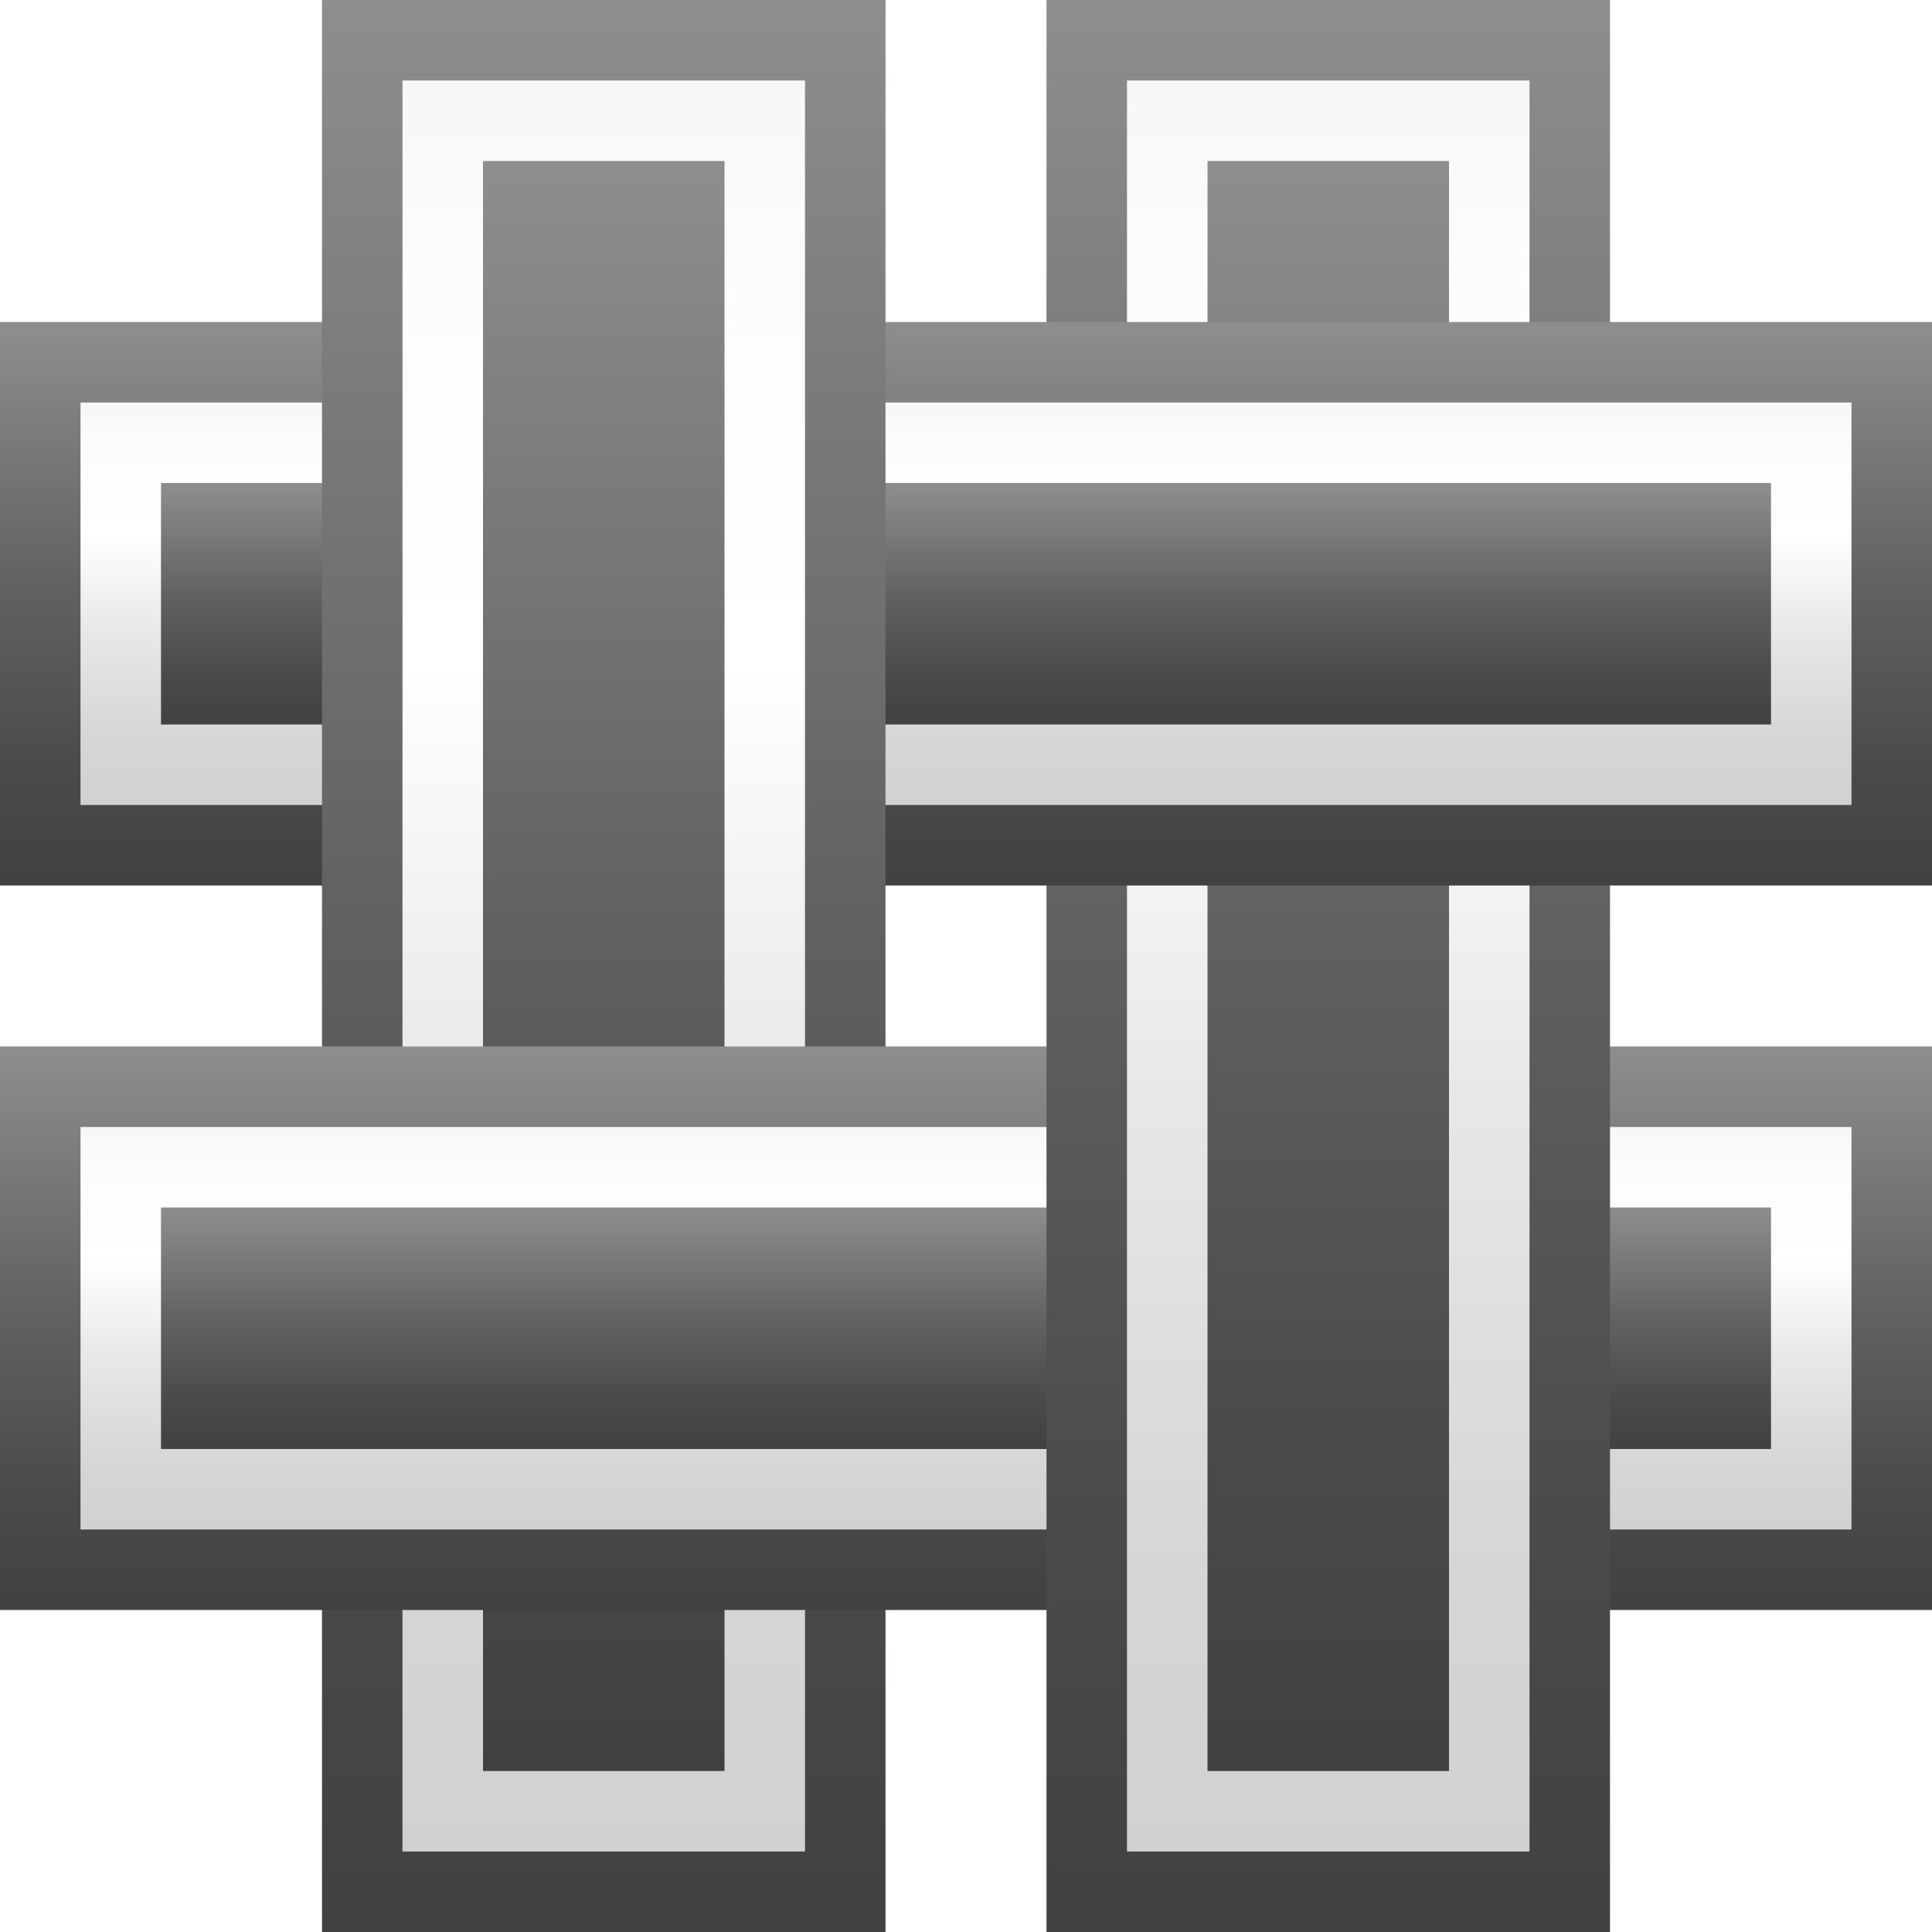
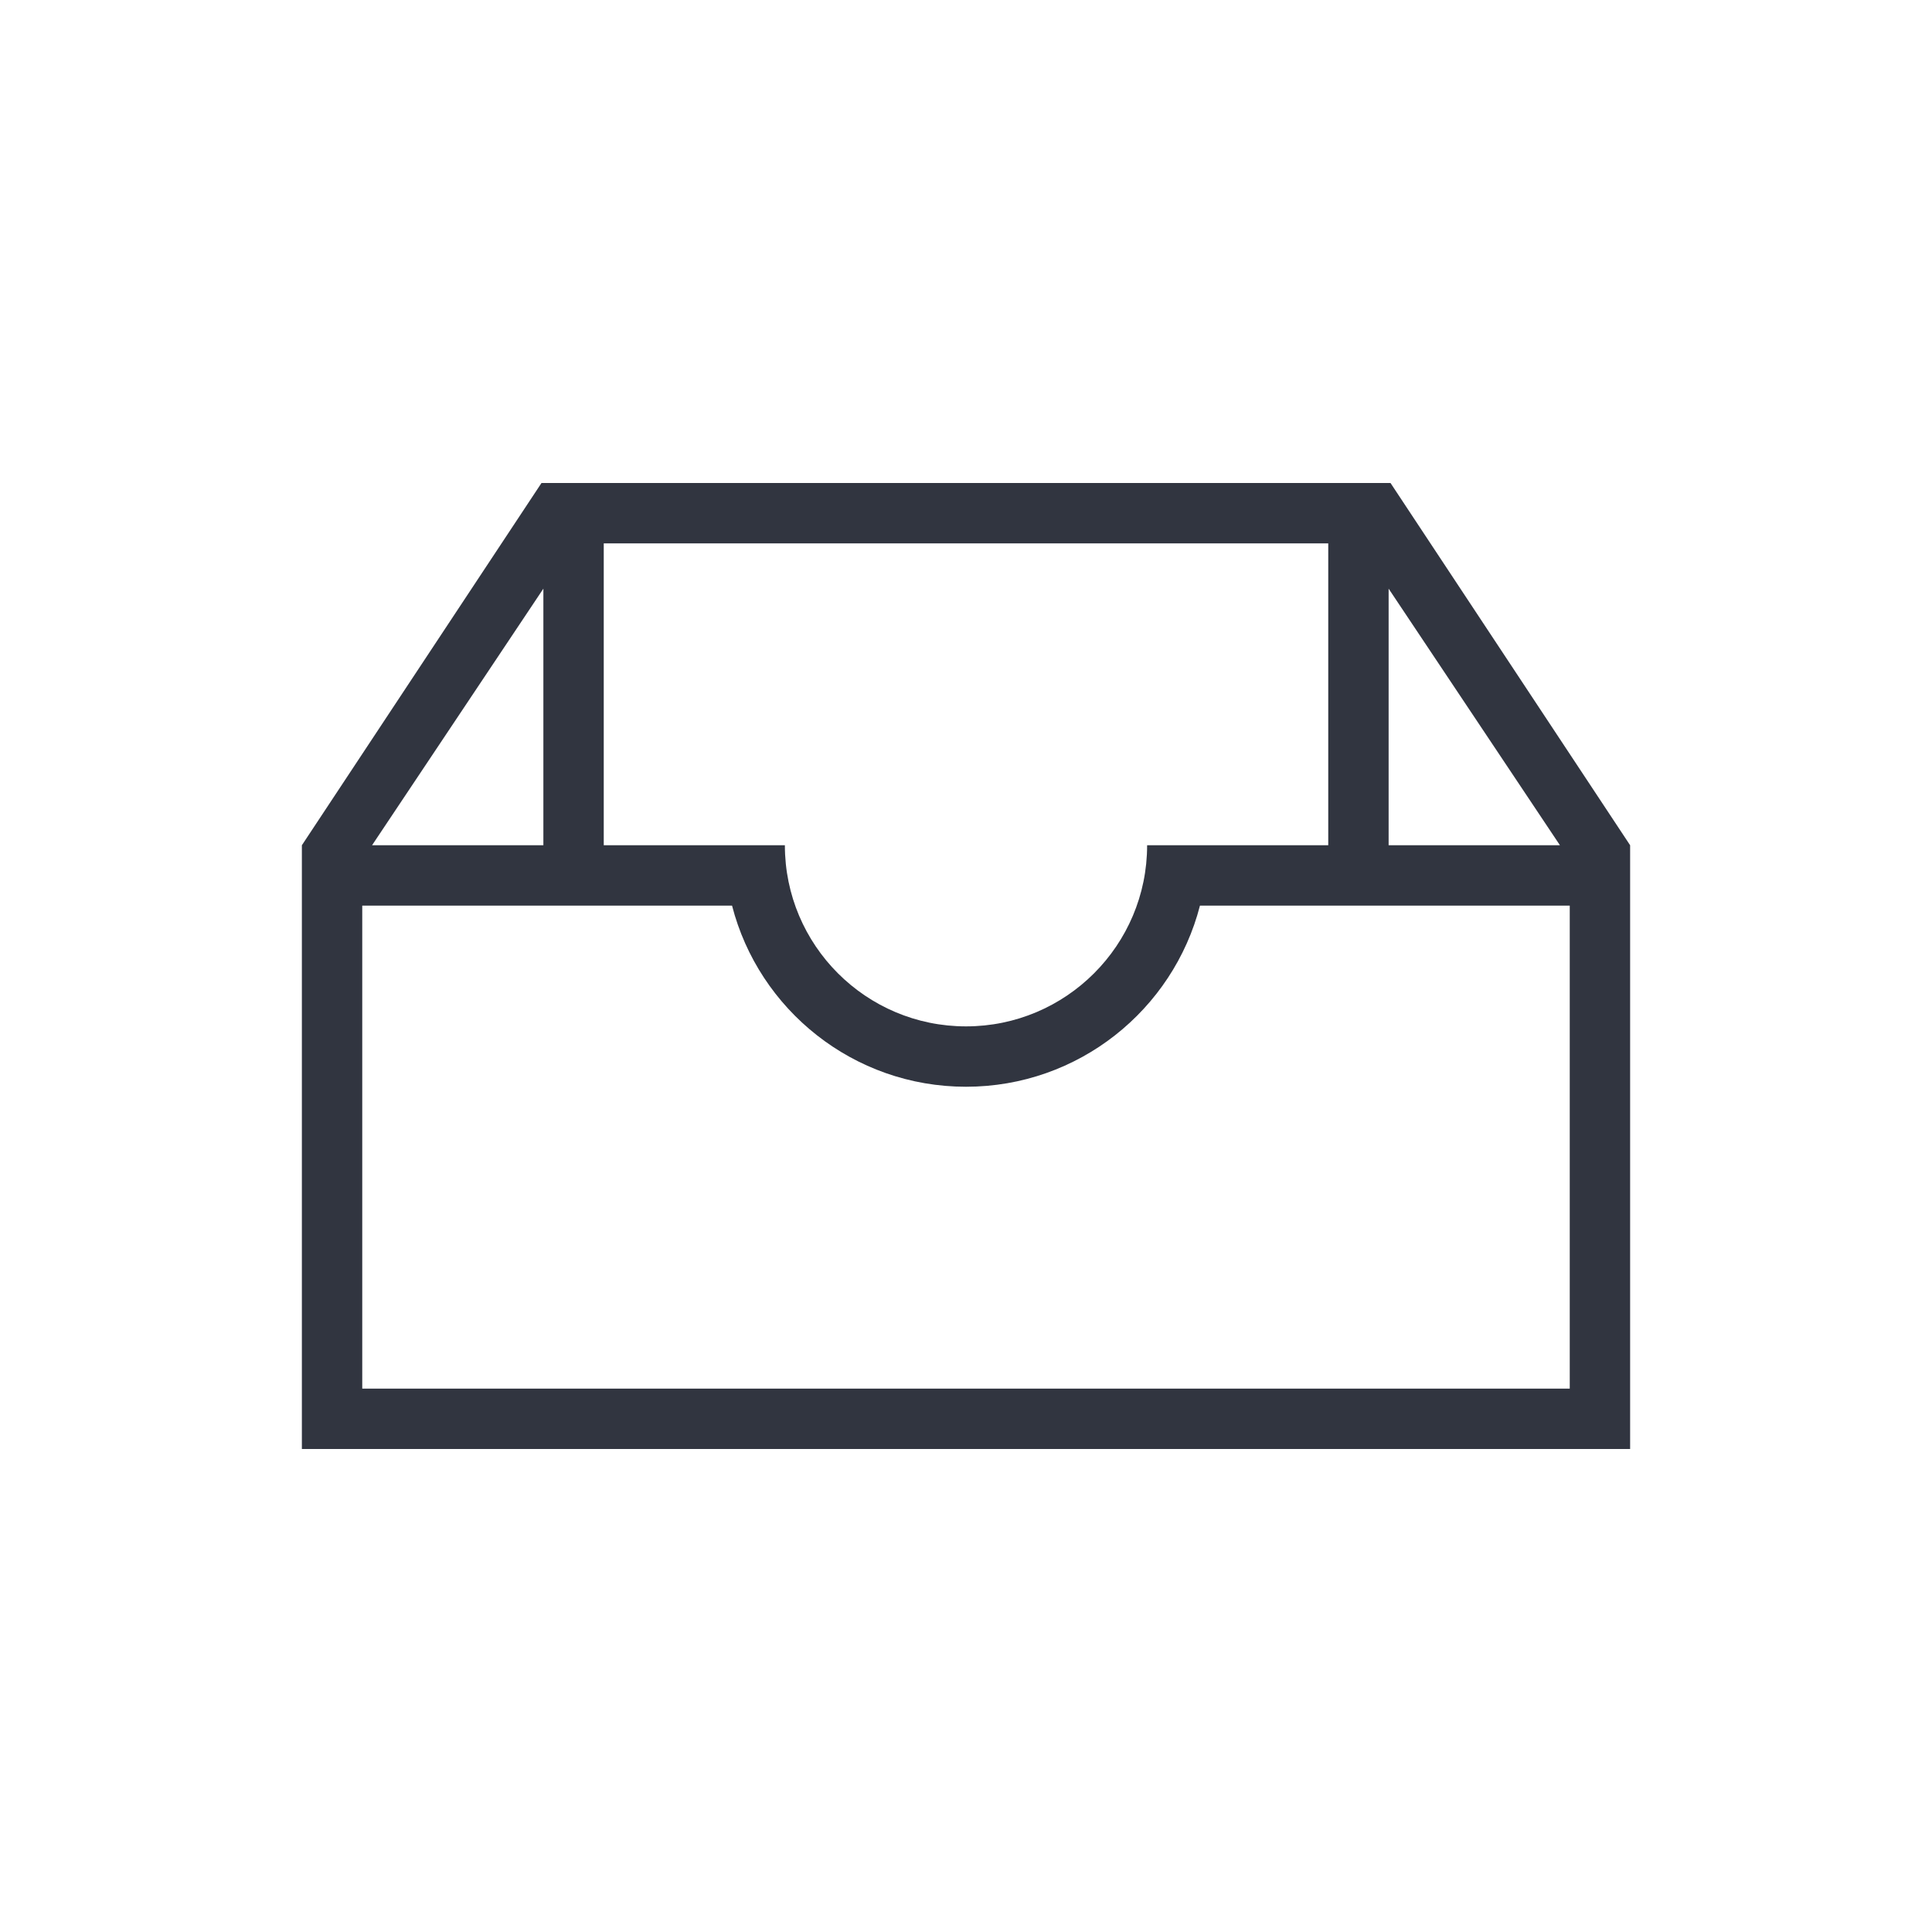
- <svg xmlns="http://www.w3.org/2000/svg" version="1.1" x="0px" y="0px" width="24px" height="24px" viewBox="0 0 24 24" style="overflow:visible;enable-background:new 0 0 24 24;" xml:space="preserve" preserveAspectRatio="xMinYMid meet">
-   <defs>
- </defs>
-   <linearGradient id="SVGID_1_" gradientUnits="userSpaceOnUse" x1="18" y1="13" x2="18" y2="20">
-     <stop offset="0" style="stop-color:#8E8E8E" />
-     <stop offset="4.191053e-02" style="stop-color:#8A8A8A" />
-     <stop offset="0.461" style="stop-color:#626262" />
-     <stop offset="0.795" style="stop-color:#4A4A4A" />
-     <stop offset="1" style="stop-color:#414141" />
-   </linearGradient>
-   <rect x="12" y="13" style="fill:url(#SVGID_1_);" width="12" height="7" />
-   <linearGradient id="SVGID_2_" gradientUnits="userSpaceOnUse" x1="17.5" y1="14" x2="17.5" y2="19">
-     <stop offset="0" style="stop-color:#F7F7F7" />
-     <stop offset="0.104" style="stop-color:#FCFCFC" />
-     <stop offset="0.329" style="stop-color:#FFFFFF" />
-     <stop offset="0.569" style="stop-color:#E8E8E8" />
-     <stop offset="0.815" style="stop-color:#D7D7D7" />
-     <stop offset="1" style="stop-color:#D1D1D1" />
-   </linearGradient>
-   <rect x="12" y="14" style="fill:url(#SVGID_2_);" width="11" height="5" />
-   <linearGradient id="SVGID_3_" gradientUnits="userSpaceOnUse" x1="17" y1="15" x2="17" y2="18">
-     <stop offset="0" style="stop-color:#8E8E8E" />
-     <stop offset="4.191053e-02" style="stop-color:#8A8A8A" />
-     <stop offset="0.461" style="stop-color:#626262" />
-     <stop offset="0.795" style="stop-color:#4A4A4A" />
-     <stop offset="1" style="stop-color:#414141" />
-   </linearGradient>
-   <rect x="12" y="15" style="fill:url(#SVGID_3_);" width="10" height="3" />
-   <linearGradient id="SVGID_4_" gradientUnits="userSpaceOnUse" x1="16.5" y1="0" x2="16.5" y2="24">
-     <stop offset="0" style="stop-color:#8E8E8E" />
-     <stop offset="4.191053e-02" style="stop-color:#8A8A8A" />
-     <stop offset="0.461" style="stop-color:#626262" />
-     <stop offset="0.795" style="stop-color:#4A4A4A" />
-     <stop offset="1" style="stop-color:#414141" />
-   </linearGradient>
-   <rect x="13" style="fill:url(#SVGID_4_);" width="7" height="24" />
-   <linearGradient id="SVGID_5_" gradientUnits="userSpaceOnUse" x1="16.5" y1="1" x2="16.5" y2="23">
-     <stop offset="0" style="stop-color:#F7F7F7" />
-     <stop offset="0.104" style="stop-color:#FCFCFC" />
-     <stop offset="0.329" style="stop-color:#FFFFFF" />
-     <stop offset="0.569" style="stop-color:#E8E8E8" />
-     <stop offset="0.815" style="stop-color:#D7D7D7" />
-     <stop offset="1" style="stop-color:#D1D1D1" />
-   </linearGradient>
-   <rect x="14" y="1" style="fill:url(#SVGID_5_);" width="5" height="22" />
-   <linearGradient id="SVGID_6_" gradientUnits="userSpaceOnUse" x1="16.5" y1="2" x2="16.5" y2="22">
-     <stop offset="0" style="stop-color:#8E8E8E" />
-     <stop offset="4.191053e-02" style="stop-color:#8A8A8A" />
-     <stop offset="0.461" style="stop-color:#626262" />
-     <stop offset="0.795" style="stop-color:#4A4A4A" />
-     <stop offset="1" style="stop-color:#414141" />
-   </linearGradient>
-   <rect x="15" y="2" style="fill:url(#SVGID_6_);" width="3" height="20" />
-   <linearGradient id="SVGID_7_" gradientUnits="userSpaceOnUse" x1="18" y1="4" x2="18" y2="11">
-     <stop offset="0" style="stop-color:#8E8E8E" />
-     <stop offset="4.191053e-02" style="stop-color:#8A8A8A" />
-     <stop offset="0.461" style="stop-color:#626262" />
-     <stop offset="0.795" style="stop-color:#4A4A4A" />
-     <stop offset="1" style="stop-color:#414141" />
-   </linearGradient>
-   <rect x="12" y="4" style="fill:url(#SVGID_7_);" width="12" height="7" />
-   <linearGradient id="SVGID_8_" gradientUnits="userSpaceOnUse" x1="17.5" y1="5" x2="17.5" y2="10">
-     <stop offset="0" style="stop-color:#F7F7F7" />
-     <stop offset="0.104" style="stop-color:#FCFCFC" />
-     <stop offset="0.329" style="stop-color:#FFFFFF" />
-     <stop offset="0.569" style="stop-color:#E8E8E8" />
-     <stop offset="0.815" style="stop-color:#D7D7D7" />
-     <stop offset="1" style="stop-color:#D1D1D1" />
-   </linearGradient>
-   <rect x="12" y="5" style="fill:url(#SVGID_8_);" width="11" height="5" />
-   <linearGradient id="SVGID_9_" gradientUnits="userSpaceOnUse" x1="17" y1="6" x2="17" y2="9">
-     <stop offset="0" style="stop-color:#8E8E8E" />
-     <stop offset="4.191053e-02" style="stop-color:#8A8A8A" />
-     <stop offset="0.461" style="stop-color:#626262" />
-     <stop offset="0.795" style="stop-color:#4A4A4A" />
-     <stop offset="1" style="stop-color:#414141" />
-   </linearGradient>
-   <rect x="12" y="6" style="fill:url(#SVGID_9_);" width="10" height="3" />
-   <linearGradient id="SVGID_10_" gradientUnits="userSpaceOnUse" x1="6" y1="4" x2="6" y2="11">
-     <stop offset="0" style="stop-color:#8E8E8E" />
-     <stop offset="4.191053e-02" style="stop-color:#8A8A8A" />
-     <stop offset="0.461" style="stop-color:#626262" />
-     <stop offset="0.795" style="stop-color:#4A4A4A" />
-     <stop offset="1" style="stop-color:#414141" />
-   </linearGradient>
-   <rect y="4" style="fill:url(#SVGID_10_);" width="12" height="7" />
-   <linearGradient id="SVGID_11_" gradientUnits="userSpaceOnUse" x1="6.5" y1="5" x2="6.5" y2="10">
-     <stop offset="0" style="stop-color:#F7F7F7" />
-     <stop offset="0.104" style="stop-color:#FCFCFC" />
-     <stop offset="0.329" style="stop-color:#FFFFFF" />
-     <stop offset="0.569" style="stop-color:#E8E8E8" />
-     <stop offset="0.815" style="stop-color:#D7D7D7" />
-     <stop offset="1" style="stop-color:#D1D1D1" />
-   </linearGradient>
-   <rect x="1" y="5" style="fill:url(#SVGID_11_);" width="11" height="5" />
-   <linearGradient id="SVGID_12_" gradientUnits="userSpaceOnUse" x1="7" y1="6" x2="7" y2="9">
-     <stop offset="0" style="stop-color:#8E8E8E" />
-     <stop offset="4.191053e-02" style="stop-color:#8A8A8A" />
-     <stop offset="0.461" style="stop-color:#626262" />
-     <stop offset="0.795" style="stop-color:#4A4A4A" />
-     <stop offset="1" style="stop-color:#414141" />
-   </linearGradient>
-   <rect x="2" y="6" style="fill:url(#SVGID_12_);" width="10" height="3" />
-   <linearGradient id="SVGID_13_" gradientUnits="userSpaceOnUse" x1="7.5" y1="0" x2="7.5" y2="24">
-     <stop offset="0" style="stop-color:#8E8E8E" />
-     <stop offset="4.191053e-02" style="stop-color:#8A8A8A" />
-     <stop offset="0.461" style="stop-color:#626262" />
-     <stop offset="0.795" style="stop-color:#4A4A4A" />
-     <stop offset="1" style="stop-color:#414141" />
-   </linearGradient>
-   <rect x="4" style="fill:url(#SVGID_13_);" width="7" height="24" />
-   <linearGradient id="SVGID_14_" gradientUnits="userSpaceOnUse" x1="7.5" y1="1" x2="7.5" y2="23">
-     <stop offset="0" style="stop-color:#F7F7F7" />
-     <stop offset="0.104" style="stop-color:#FCFCFC" />
-     <stop offset="0.329" style="stop-color:#FFFFFF" />
-     <stop offset="0.569" style="stop-color:#E8E8E8" />
-     <stop offset="0.815" style="stop-color:#D7D7D7" />
-     <stop offset="1" style="stop-color:#D1D1D1" />
-   </linearGradient>
-   <rect x="5" y="1" style="fill:url(#SVGID_14_);" width="5" height="22" />
-   <linearGradient id="SVGID_15_" gradientUnits="userSpaceOnUse" x1="7.5" y1="2" x2="7.5" y2="22">
-     <stop offset="0" style="stop-color:#8E8E8E" />
-     <stop offset="4.191053e-02" style="stop-color:#8A8A8A" />
-     <stop offset="0.461" style="stop-color:#626262" />
-     <stop offset="0.795" style="stop-color:#4A4A4A" />
-     <stop offset="1" style="stop-color:#414141" />
-   </linearGradient>
-   <rect x="6" y="2" style="fill:url(#SVGID_15_);" width="3" height="20" />
-   <linearGradient id="SVGID_16_" gradientUnits="userSpaceOnUse" x1="6" y1="13" x2="6" y2="20">
-     <stop offset="0" style="stop-color:#8E8E8E" />
-     <stop offset="4.191053e-02" style="stop-color:#8A8A8A" />
-     <stop offset="0.461" style="stop-color:#626262" />
-     <stop offset="0.795" style="stop-color:#4A4A4A" />
-     <stop offset="1" style="stop-color:#414141" />
-   </linearGradient>
-   <rect y="13" style="fill:url(#SVGID_16_);" width="12" height="7" />
-   <linearGradient id="SVGID_17_" gradientUnits="userSpaceOnUse" x1="6.5" y1="14" x2="6.5" y2="19">
-     <stop offset="0" style="stop-color:#F7F7F7" />
-     <stop offset="0.104" style="stop-color:#FCFCFC" />
-     <stop offset="0.329" style="stop-color:#FFFFFF" />
-     <stop offset="0.569" style="stop-color:#E8E8E8" />
-     <stop offset="0.815" style="stop-color:#D7D7D7" />
-     <stop offset="1" style="stop-color:#D1D1D1" />
-   </linearGradient>
-   <rect x="1" y="14" style="fill:url(#SVGID_17_);" width="11" height="5" />
-   <linearGradient id="SVGID_18_" gradientUnits="userSpaceOnUse" x1="7" y1="15" x2="7" y2="18">
-     <stop offset="0" style="stop-color:#8E8E8E" />
-     <stop offset="4.191053e-02" style="stop-color:#8A8A8A" />
-     <stop offset="0.461" style="stop-color:#626262" />
-     <stop offset="0.795" style="stop-color:#4A4A4A" />
-     <stop offset="1" style="stop-color:#414141" />
-   </linearGradient>
-   <rect x="2" y="15" style="fill:url(#SVGID_18_);" width="10" height="3" />
+ <svg xmlns="http://www.w3.org/2000/svg" version="1.1" id="Layer_1" x="0px" y="0px" width="512px" height="512px" viewBox="0 0 512 512" style="enable-background:new 0 0 512 512;" xml:space="preserve">
+   <defs id="defs7" />
+   <path d="M368.5,128h-225L80,224v160h176h176V224L368.5,128z M413.4,224H368v-68L413.4,224z M160,144h192v80h-48  c0,26.5-21.5,48-48,48s-48-21.5-48-48h-48V144z M144,156v68H98.6L144,156z M416,368H256H96V240h98c7.1,27.6,32.2,48,62,48  s54.9-20.4,62-48h98V368z" id="path3" style="fill:#313540;fill-opacity:1" />
</svg>
